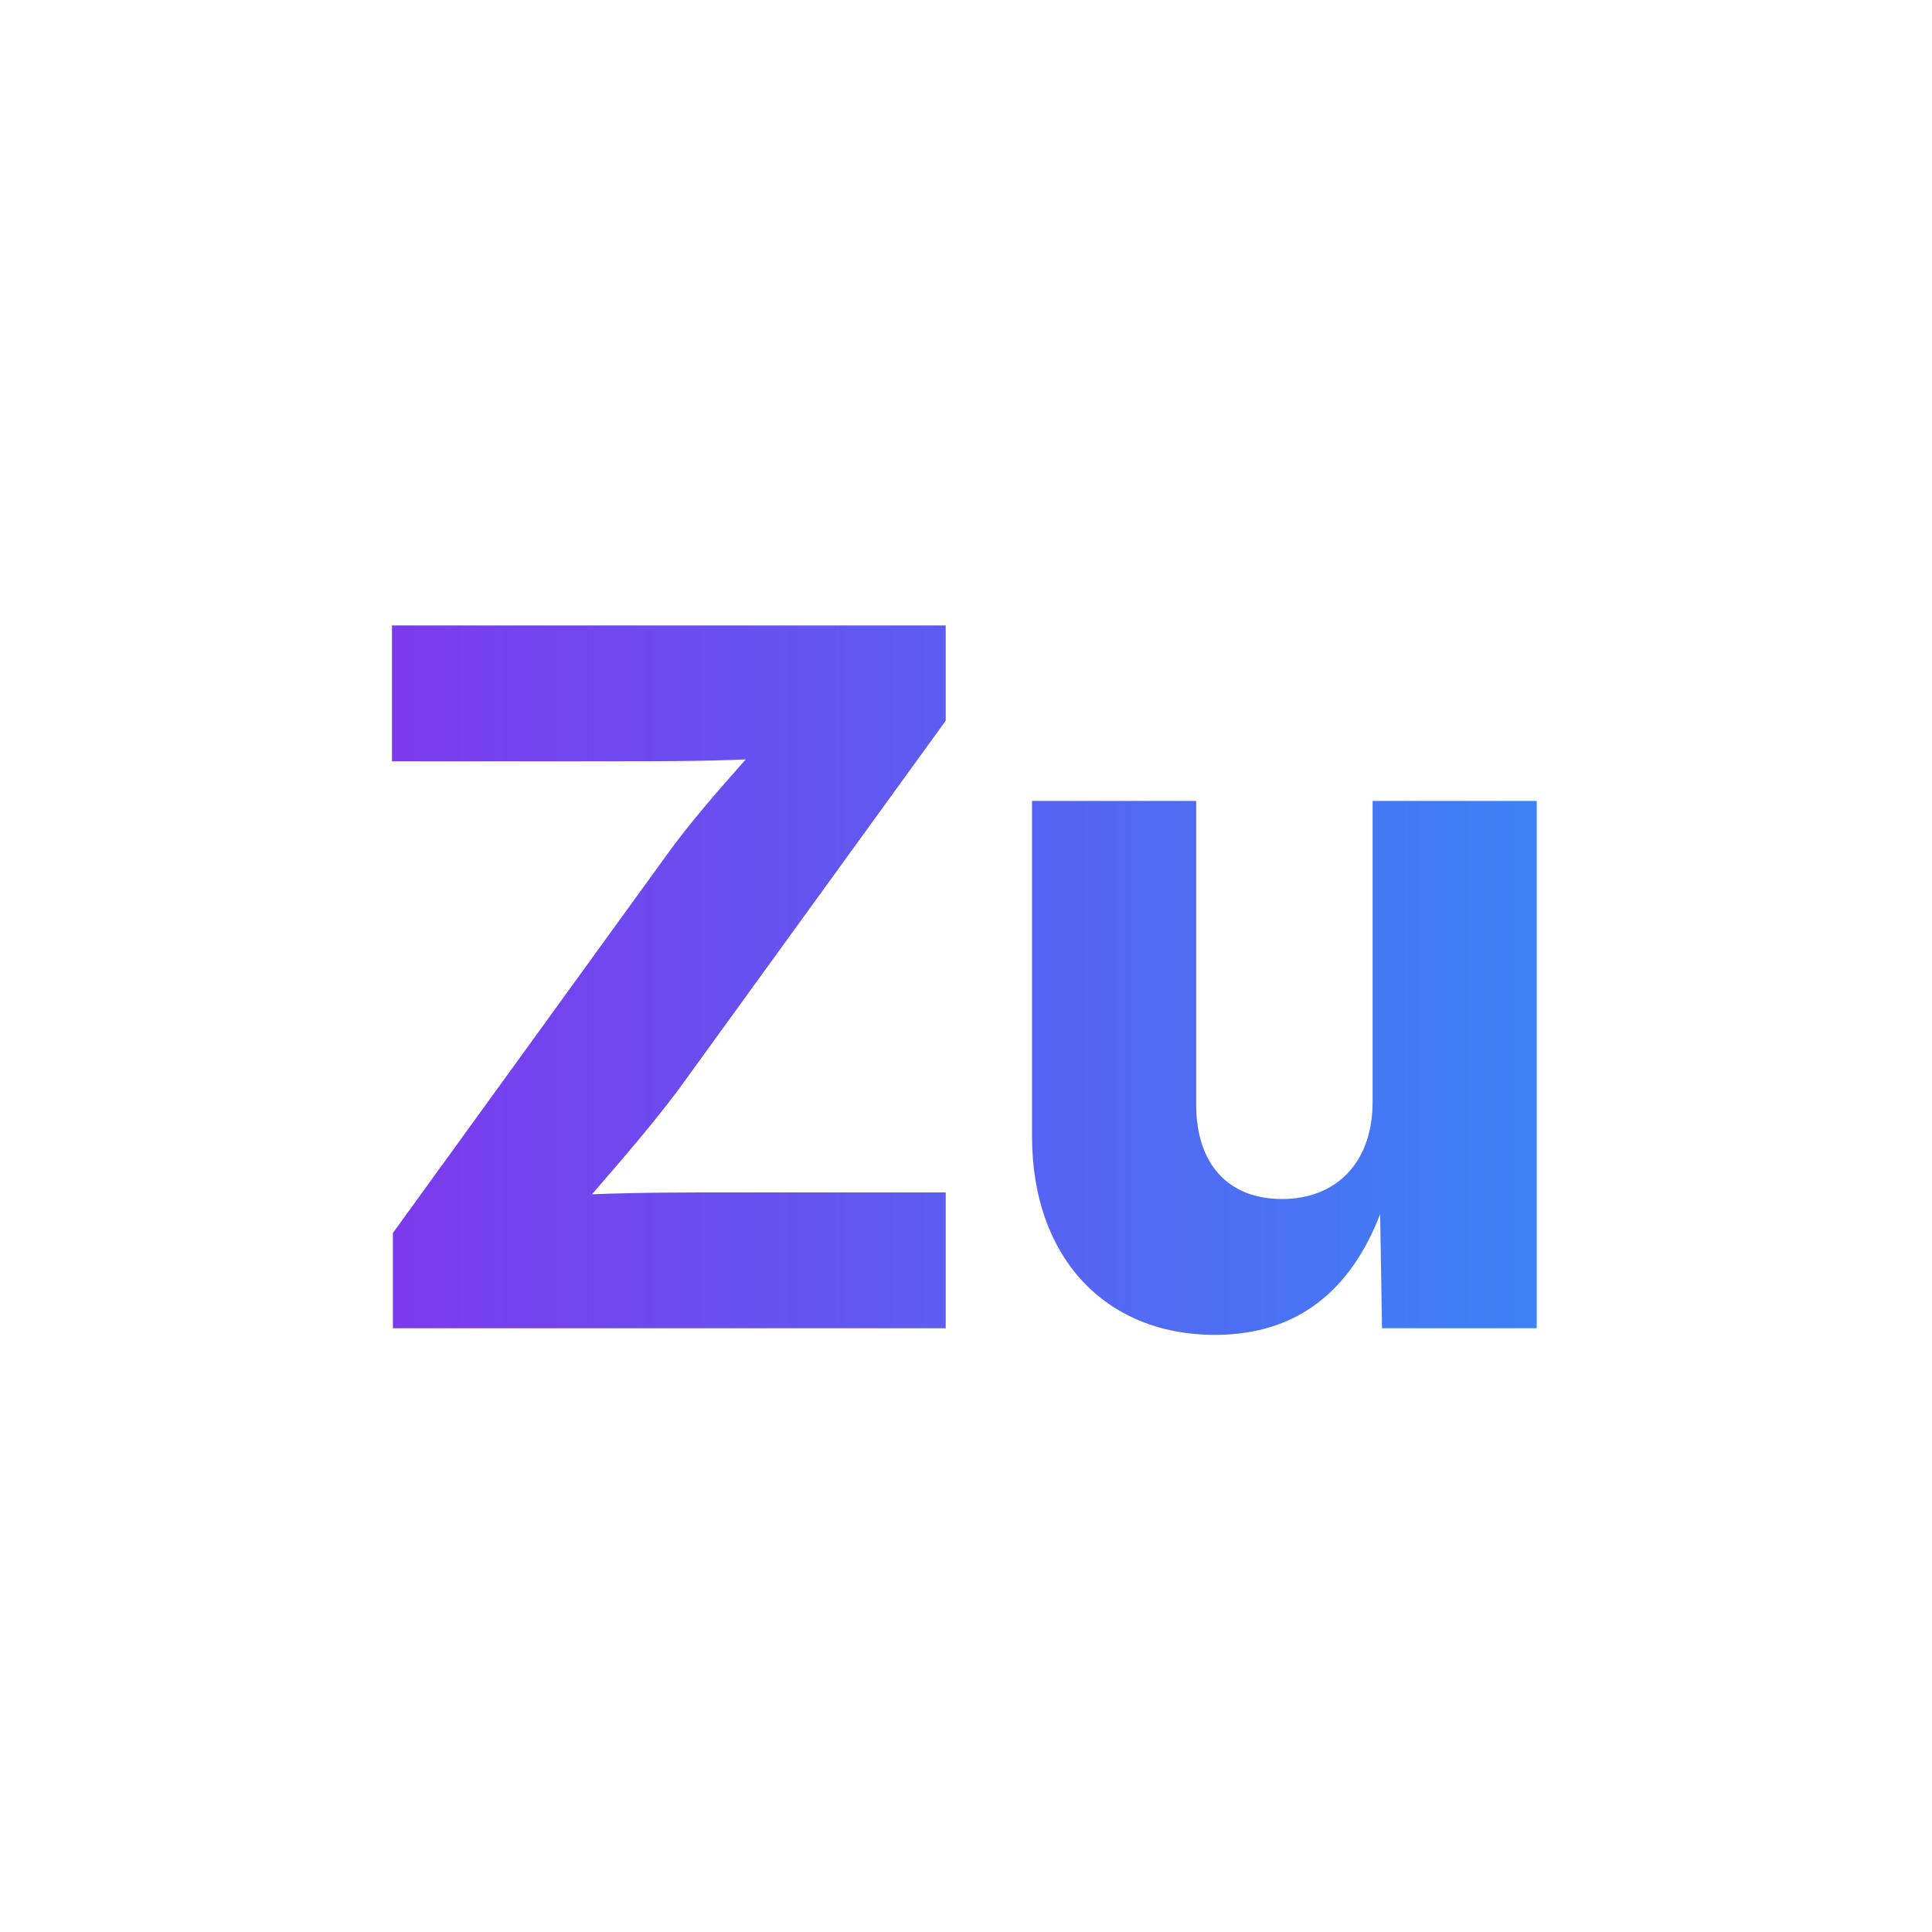
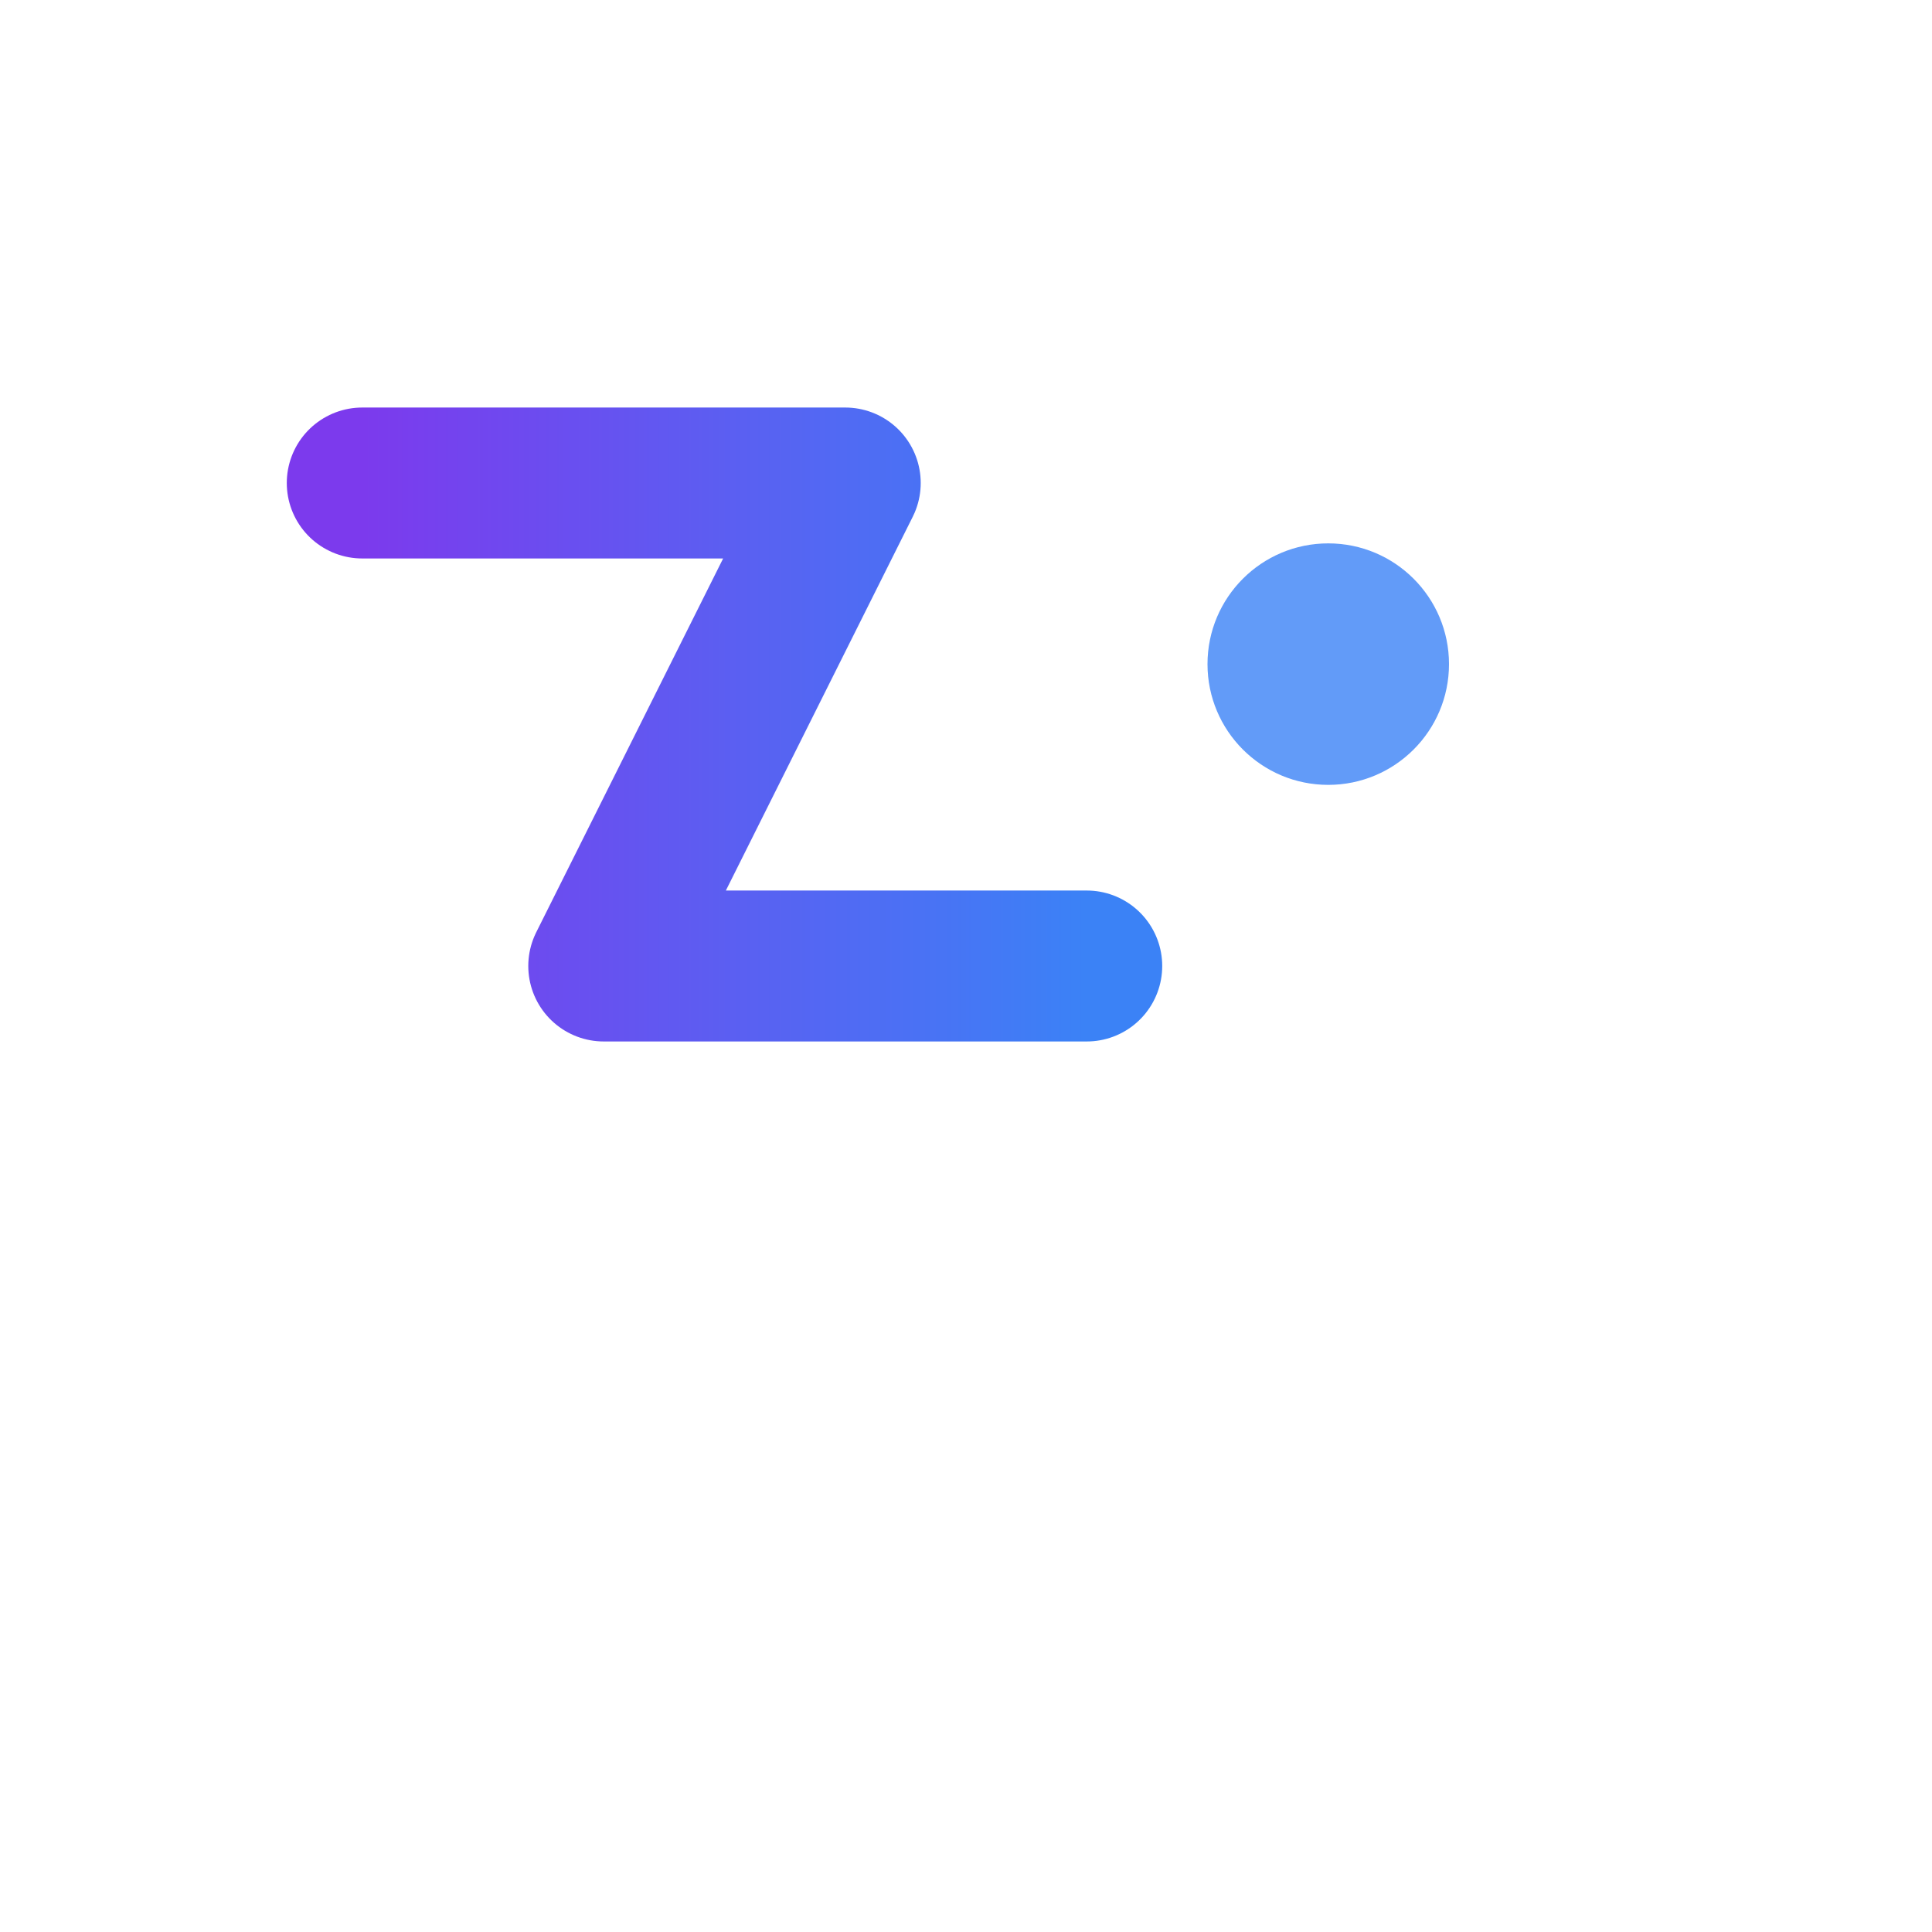
<svg xmlns="http://www.w3.org/2000/svg" viewBox="0 0 32 32" fill="none">
  <defs>
-     <linearGradient id="zuGrad" x1="0%" y1="0%" x2="100%" y2="0%">
+     <linearGradient id="zephGrad" x1="0%" y1="0%" x2="100%" y2="0%">
      <stop offset="0%" stop-color="#7c3aed" />
      <stop offset="100%" stop-color="#3b82f6" />
    </linearGradient>
  </defs>
-   <text x="16" y="22" font-family="Inter, system-ui, -apple-system, sans-serif" font-size="16" font-weight="800" fill="url(#zuGrad)" letter-spacing="-0.02em" text-anchor="middle">Zu</text>
+   <path d="M6 8 L14 8 L10 16 L18 16" stroke="url(#zephGrad)" stroke-width="2.5" stroke-linecap="round" stroke-linejoin="round" fill="none" />
+   <circle cx="22" cy="11" r="2" fill="#3b82f6" opacity="0.8" />
</svg>
